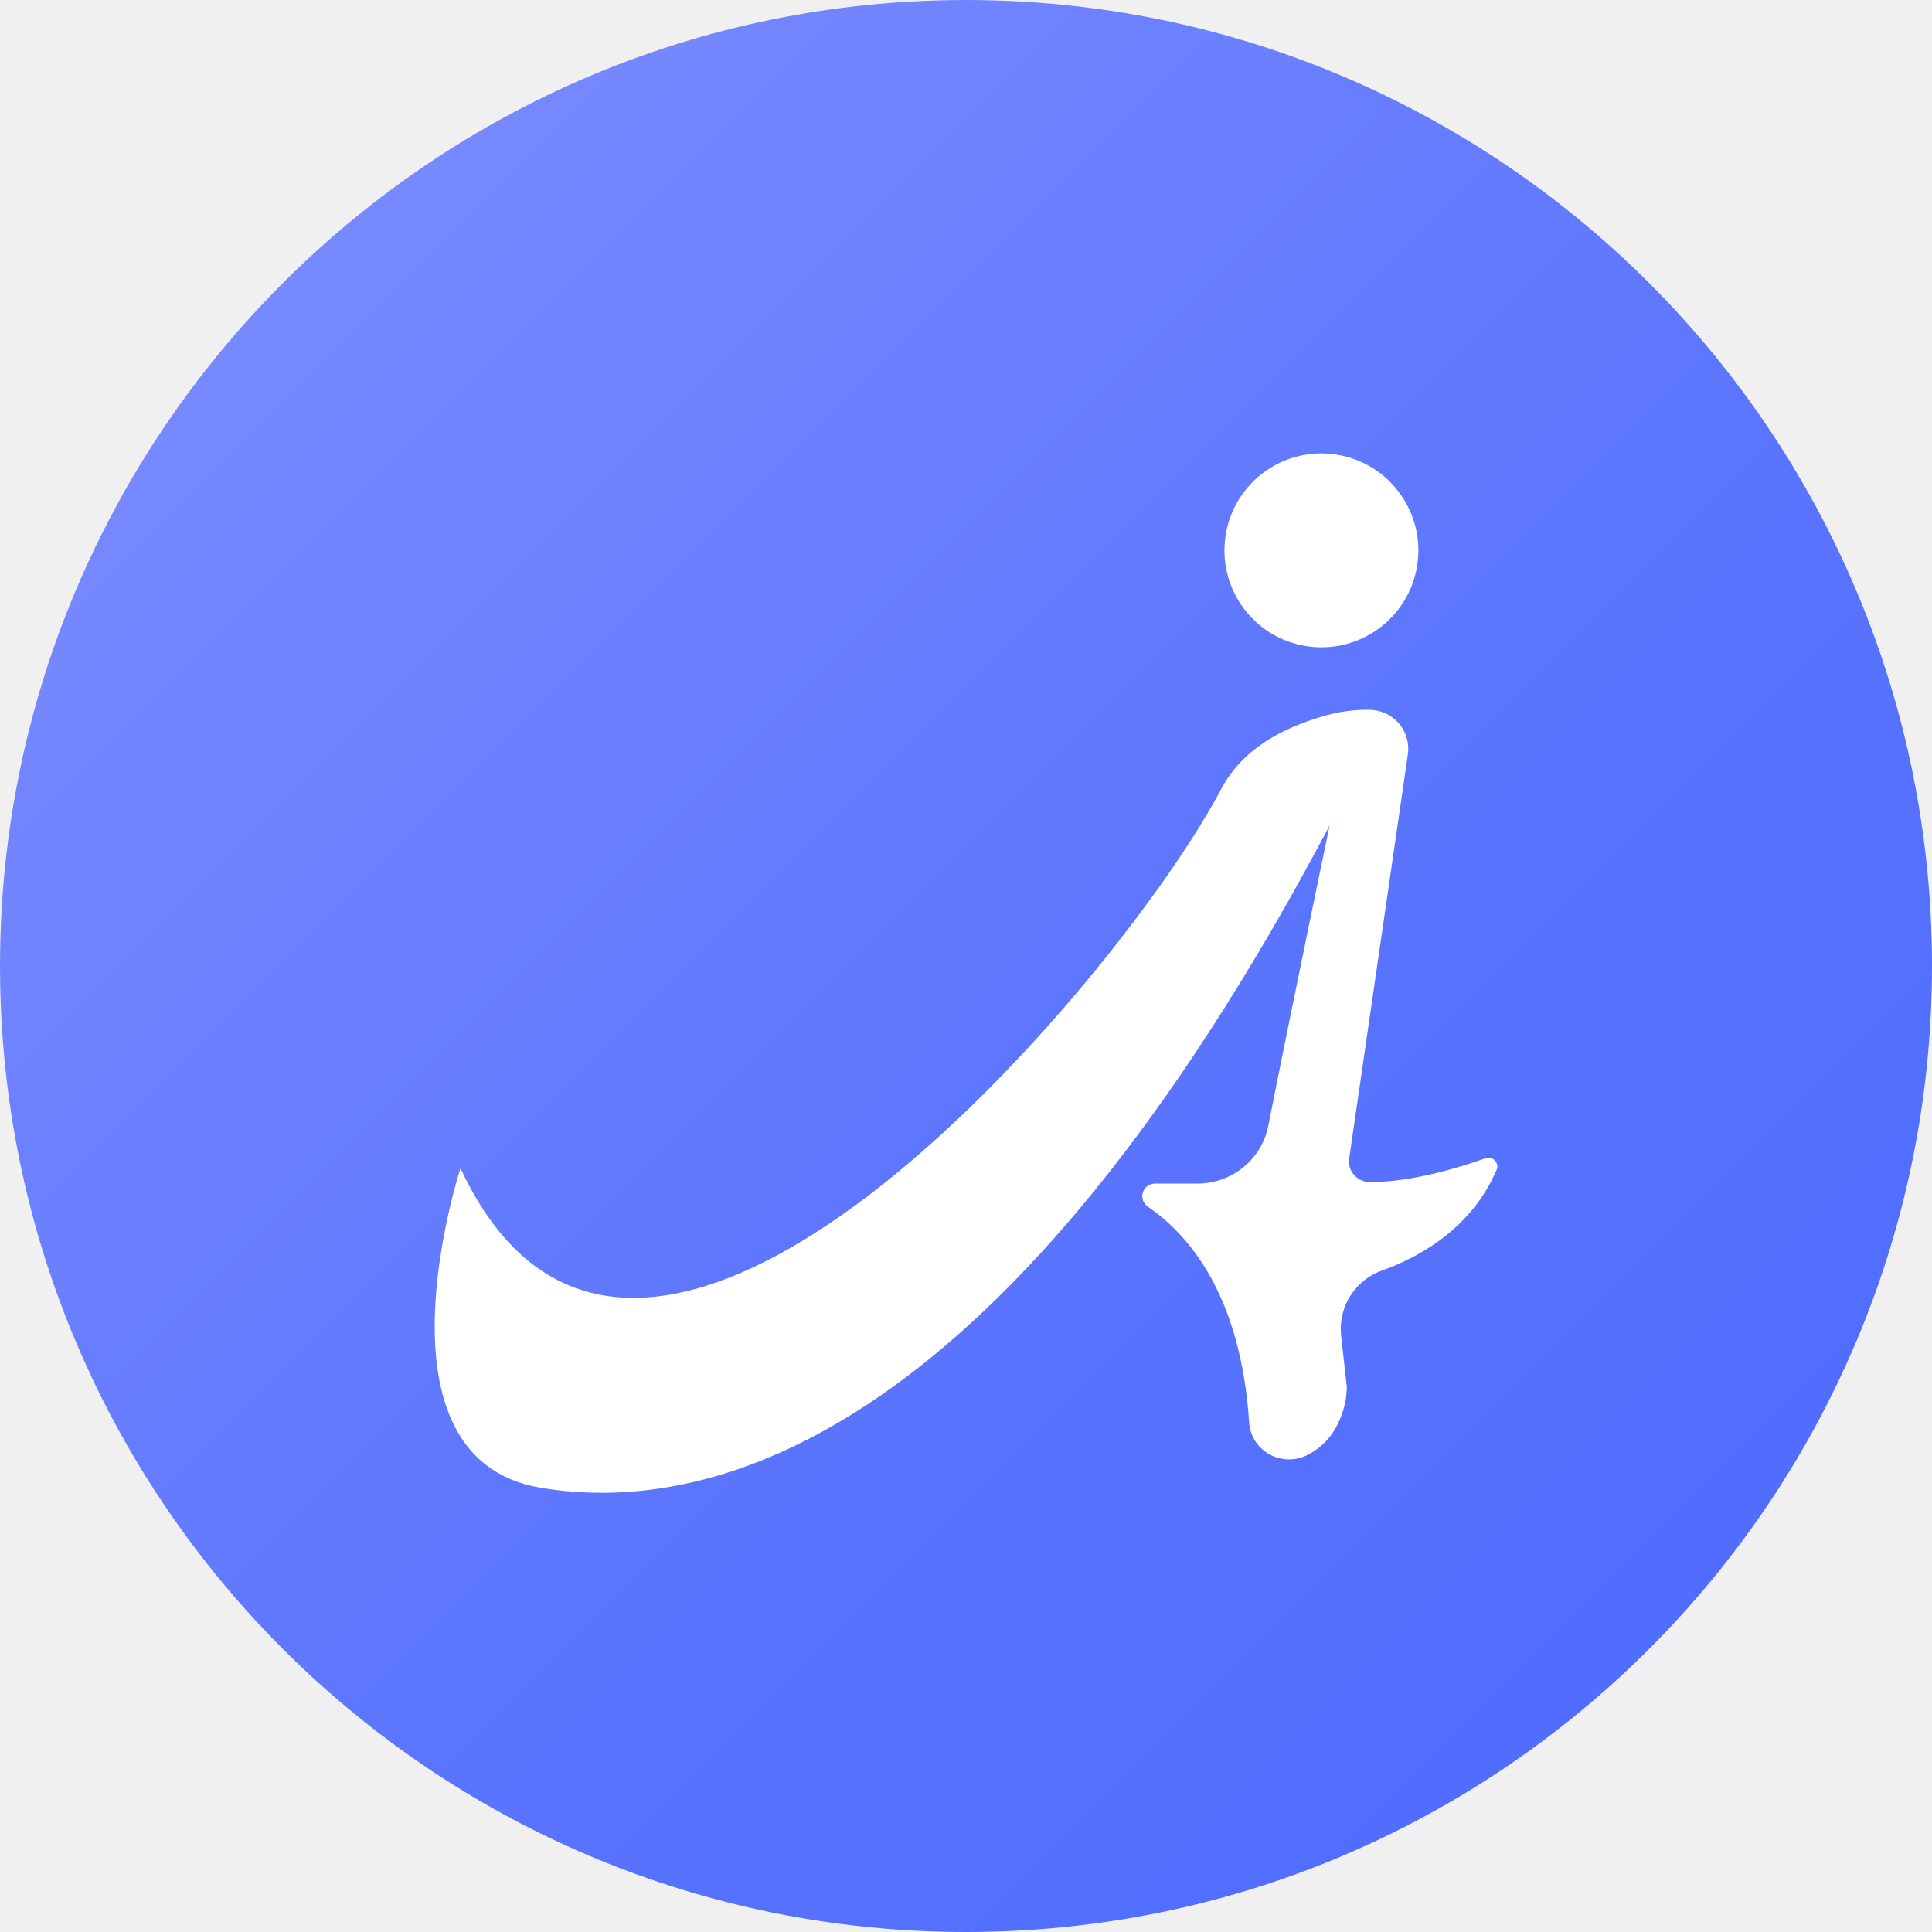
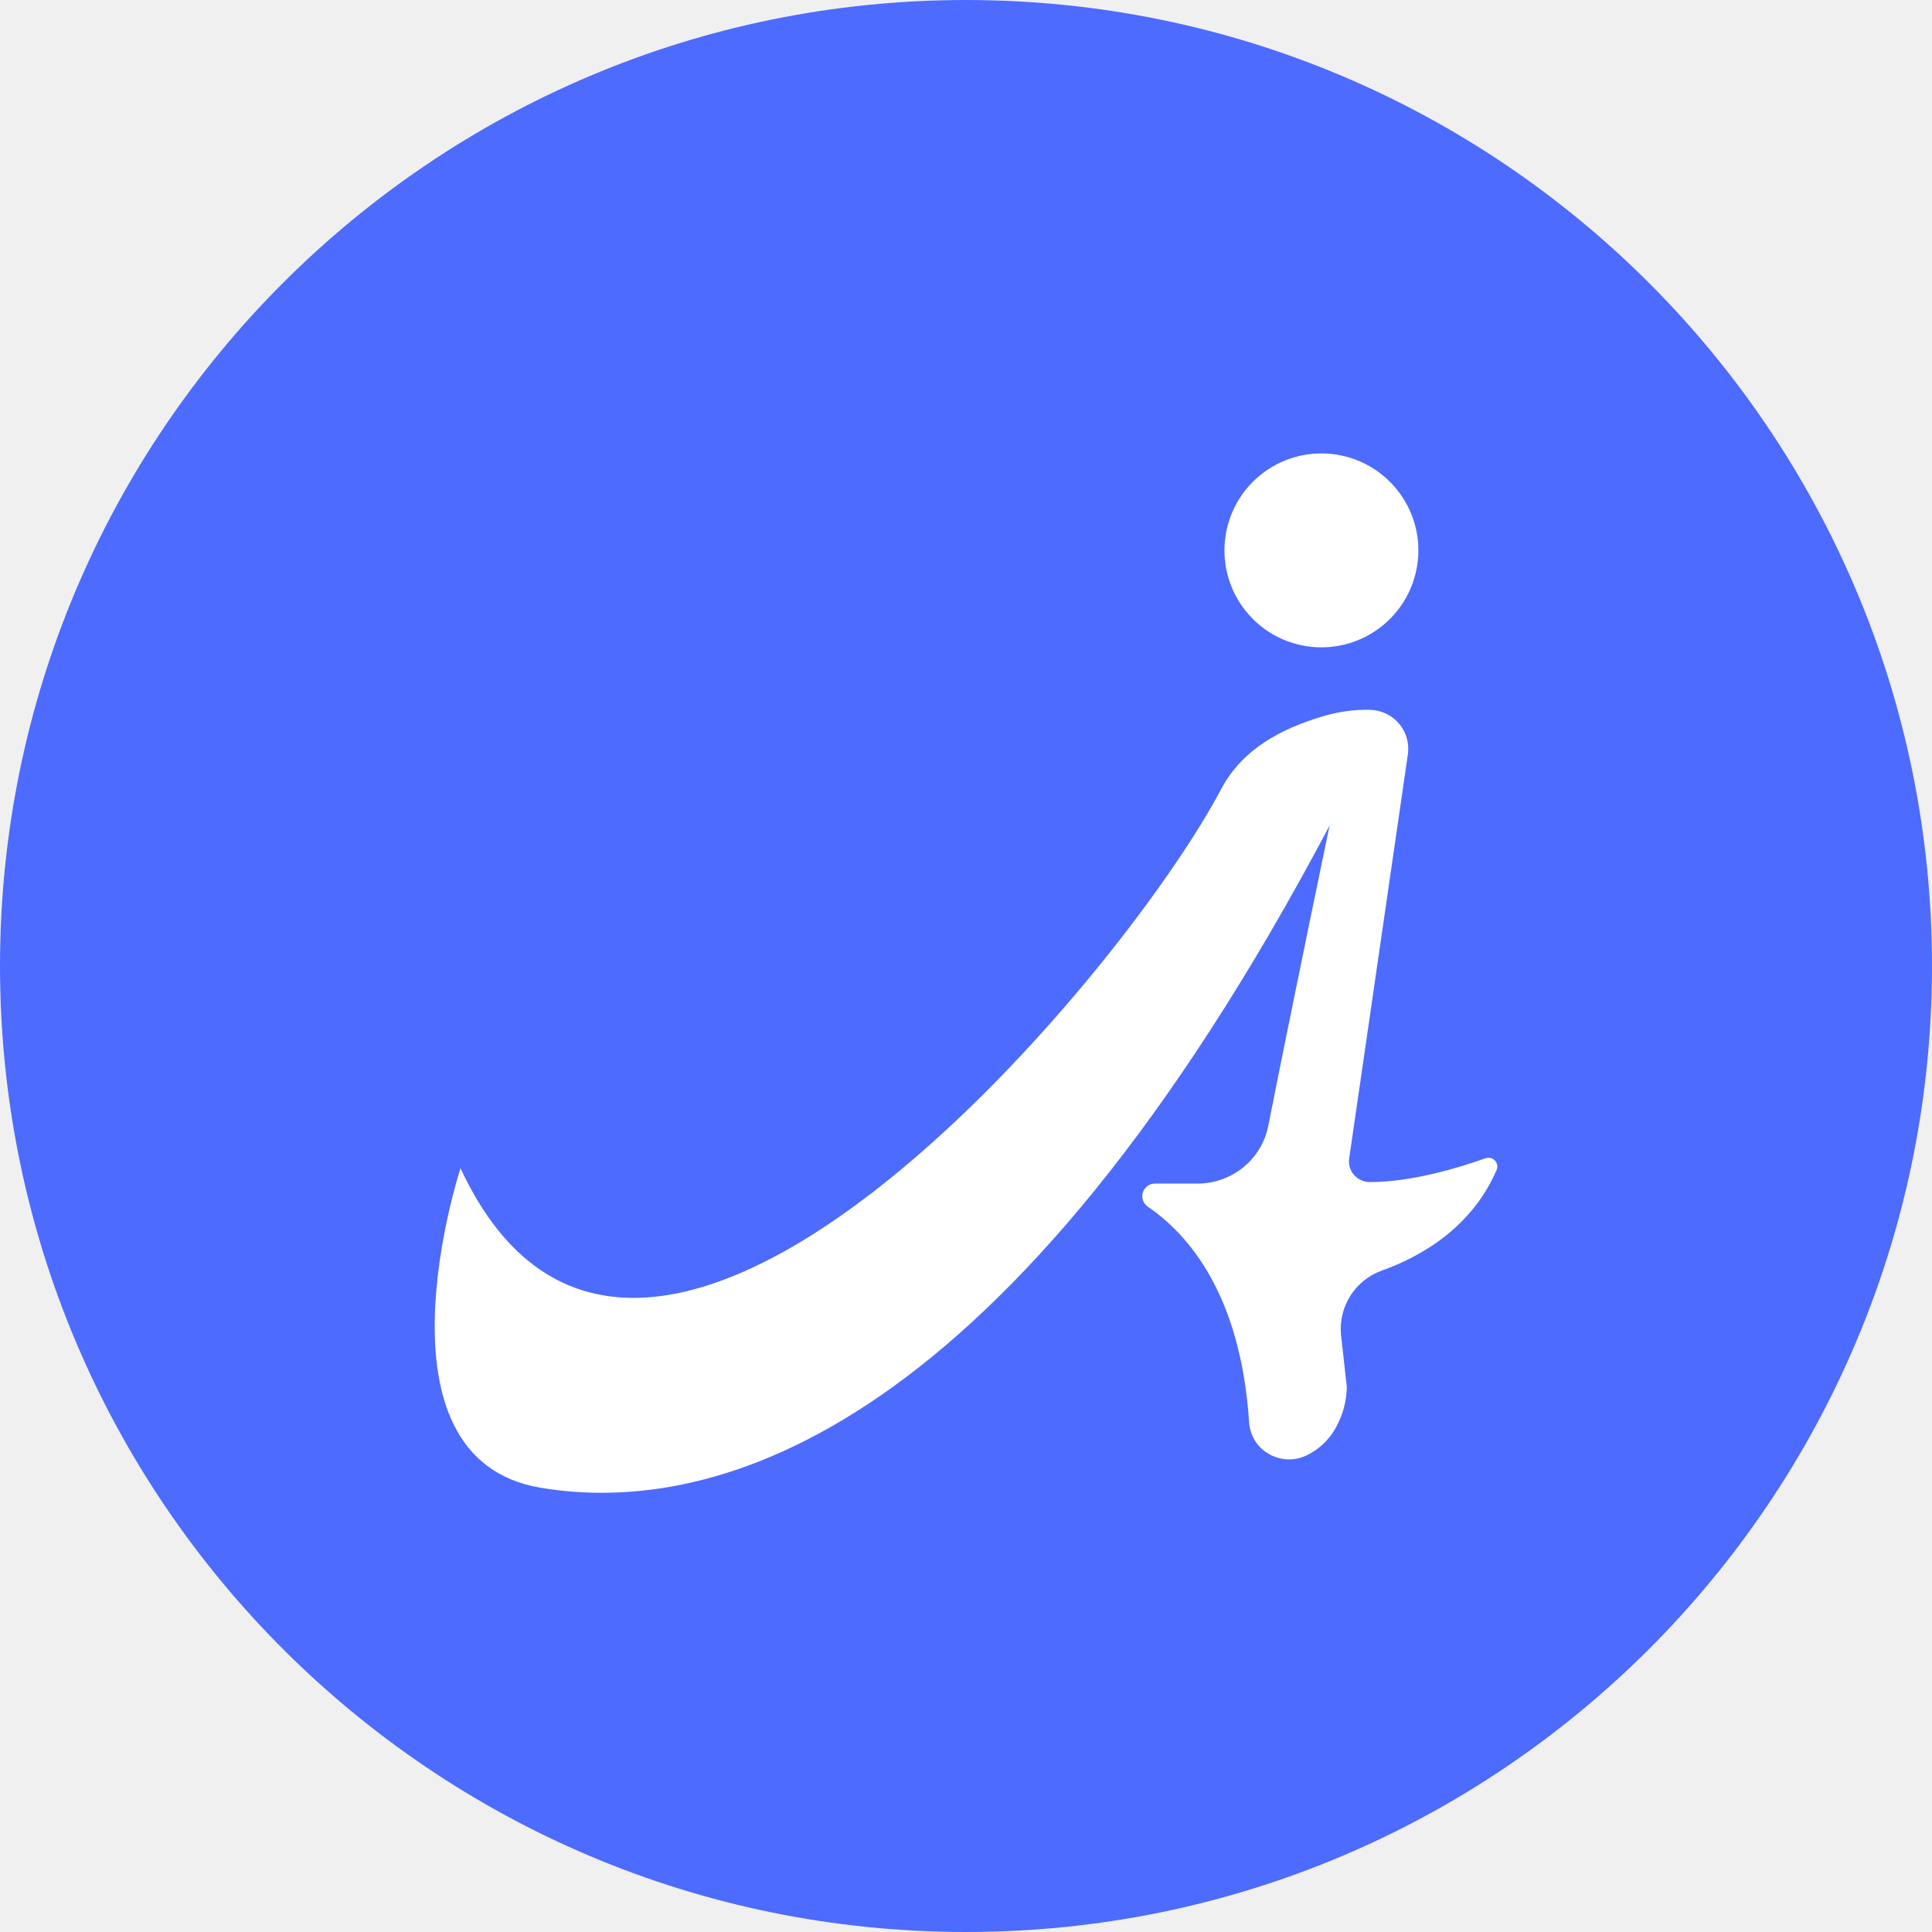
<svg xmlns="http://www.w3.org/2000/svg" viewBox="0 0 24 24">
-   <defs>
-     <linearGradient id="ag" x1="2" y1="2" x2="22" y2="22" gradientUnits="userSpaceOnUse">
-       <stop offset="0" stop-color="#7B8CFF" />
-       <stop offset="0.6" stop-color="#5A74FE" />
-       <stop offset="1" stop-color="#4D6BFE" />
-     </linearGradient>
-   </defs>
  <circle cx="12" cy="12" r="12" fill="#ffffff" />
-   <path fill="url(#ag)" fill-rule="evenodd" d="M12 0c6.627 0 12 5.373 12 12s-5.373 12-12 12S0 18.627 0 12 5.373 0 12 0zm5.013 8.817c-.2-.003-.4.026-.59.084-.51.153-.991.405-1.256.906-1.248 2.369-7.222 9.47-9.446 4.707H5.72c-.007.021-1.176 3.606.999 3.968 2.182.362 5.8-.672 9.798-8.227-.007.03-.496 2.381-.762 3.731a.885.885 0 01-.308.513.906.906 0 01-.567.204h-.533a.157.157 0 00-.088.287c.506.345 1.154 1.094 1.258 2.68a.487.487 0 00.239.388.503.503 0 00.459.029.824.824 0 00.38-.353c.085-.154.132-.325.136-.5l-.073-.66a.77.77 0 01.507-.79c.474-.17 1.114-.525 1.427-1.252a.11.11 0 00.009-.046.11.11 0 00-.013-.045.108.108 0 00-.03-.036.113.113 0 00-.104-.017c-.317.113-.918.299-1.443.296a.261.261 0 01-.244-.185.254.254 0 01-.007-.108l.728-5.013a.484.484 0 00-.475-.56zm-.406-3.169a1.204 1.204 0 10-.384 2.378 1.204 1.204 0 00.384-2.378z" />
+   <path fill="#4D6BFE" fill-rule="evenodd" d="M12 0c6.627 0 12 5.373 12 12s-5.373 12-12 12S0 18.627 0 12 5.373 0 12 0zm5.013 8.817c-.2-.003-.4.026-.59.084-.51.153-.991.405-1.256.906-1.248 2.369-7.222 9.47-9.446 4.707H5.72c-.007.021-1.176 3.606.999 3.968 2.182.362 5.8-.672 9.798-8.227-.007.03-.496 2.381-.762 3.731a.885.885 0 01-.308.513.906.906 0 01-.567.204h-.533a.157.157 0 00-.088.287c.506.345 1.154 1.094 1.258 2.68a.487.487 0 00.239.388.503.503 0 00.459.029.824.824 0 00.38-.353c.085-.154.132-.325.136-.5l-.073-.66a.77.77 0 01.507-.79c.474-.17 1.114-.525 1.427-1.252a.11.11 0 00.009-.046.11.11 0 00-.013-.045.108.108 0 00-.03-.036.113.113 0 00-.104-.017c-.317.113-.918.299-1.443.296a.261.261 0 01-.244-.185.254.254 0 01-.007-.108l.728-5.013a.484.484 0 00-.475-.56zm-.406-3.169a1.204 1.204 0 10-.384 2.378 1.204 1.204 0 00.384-2.378z" />
</svg>
